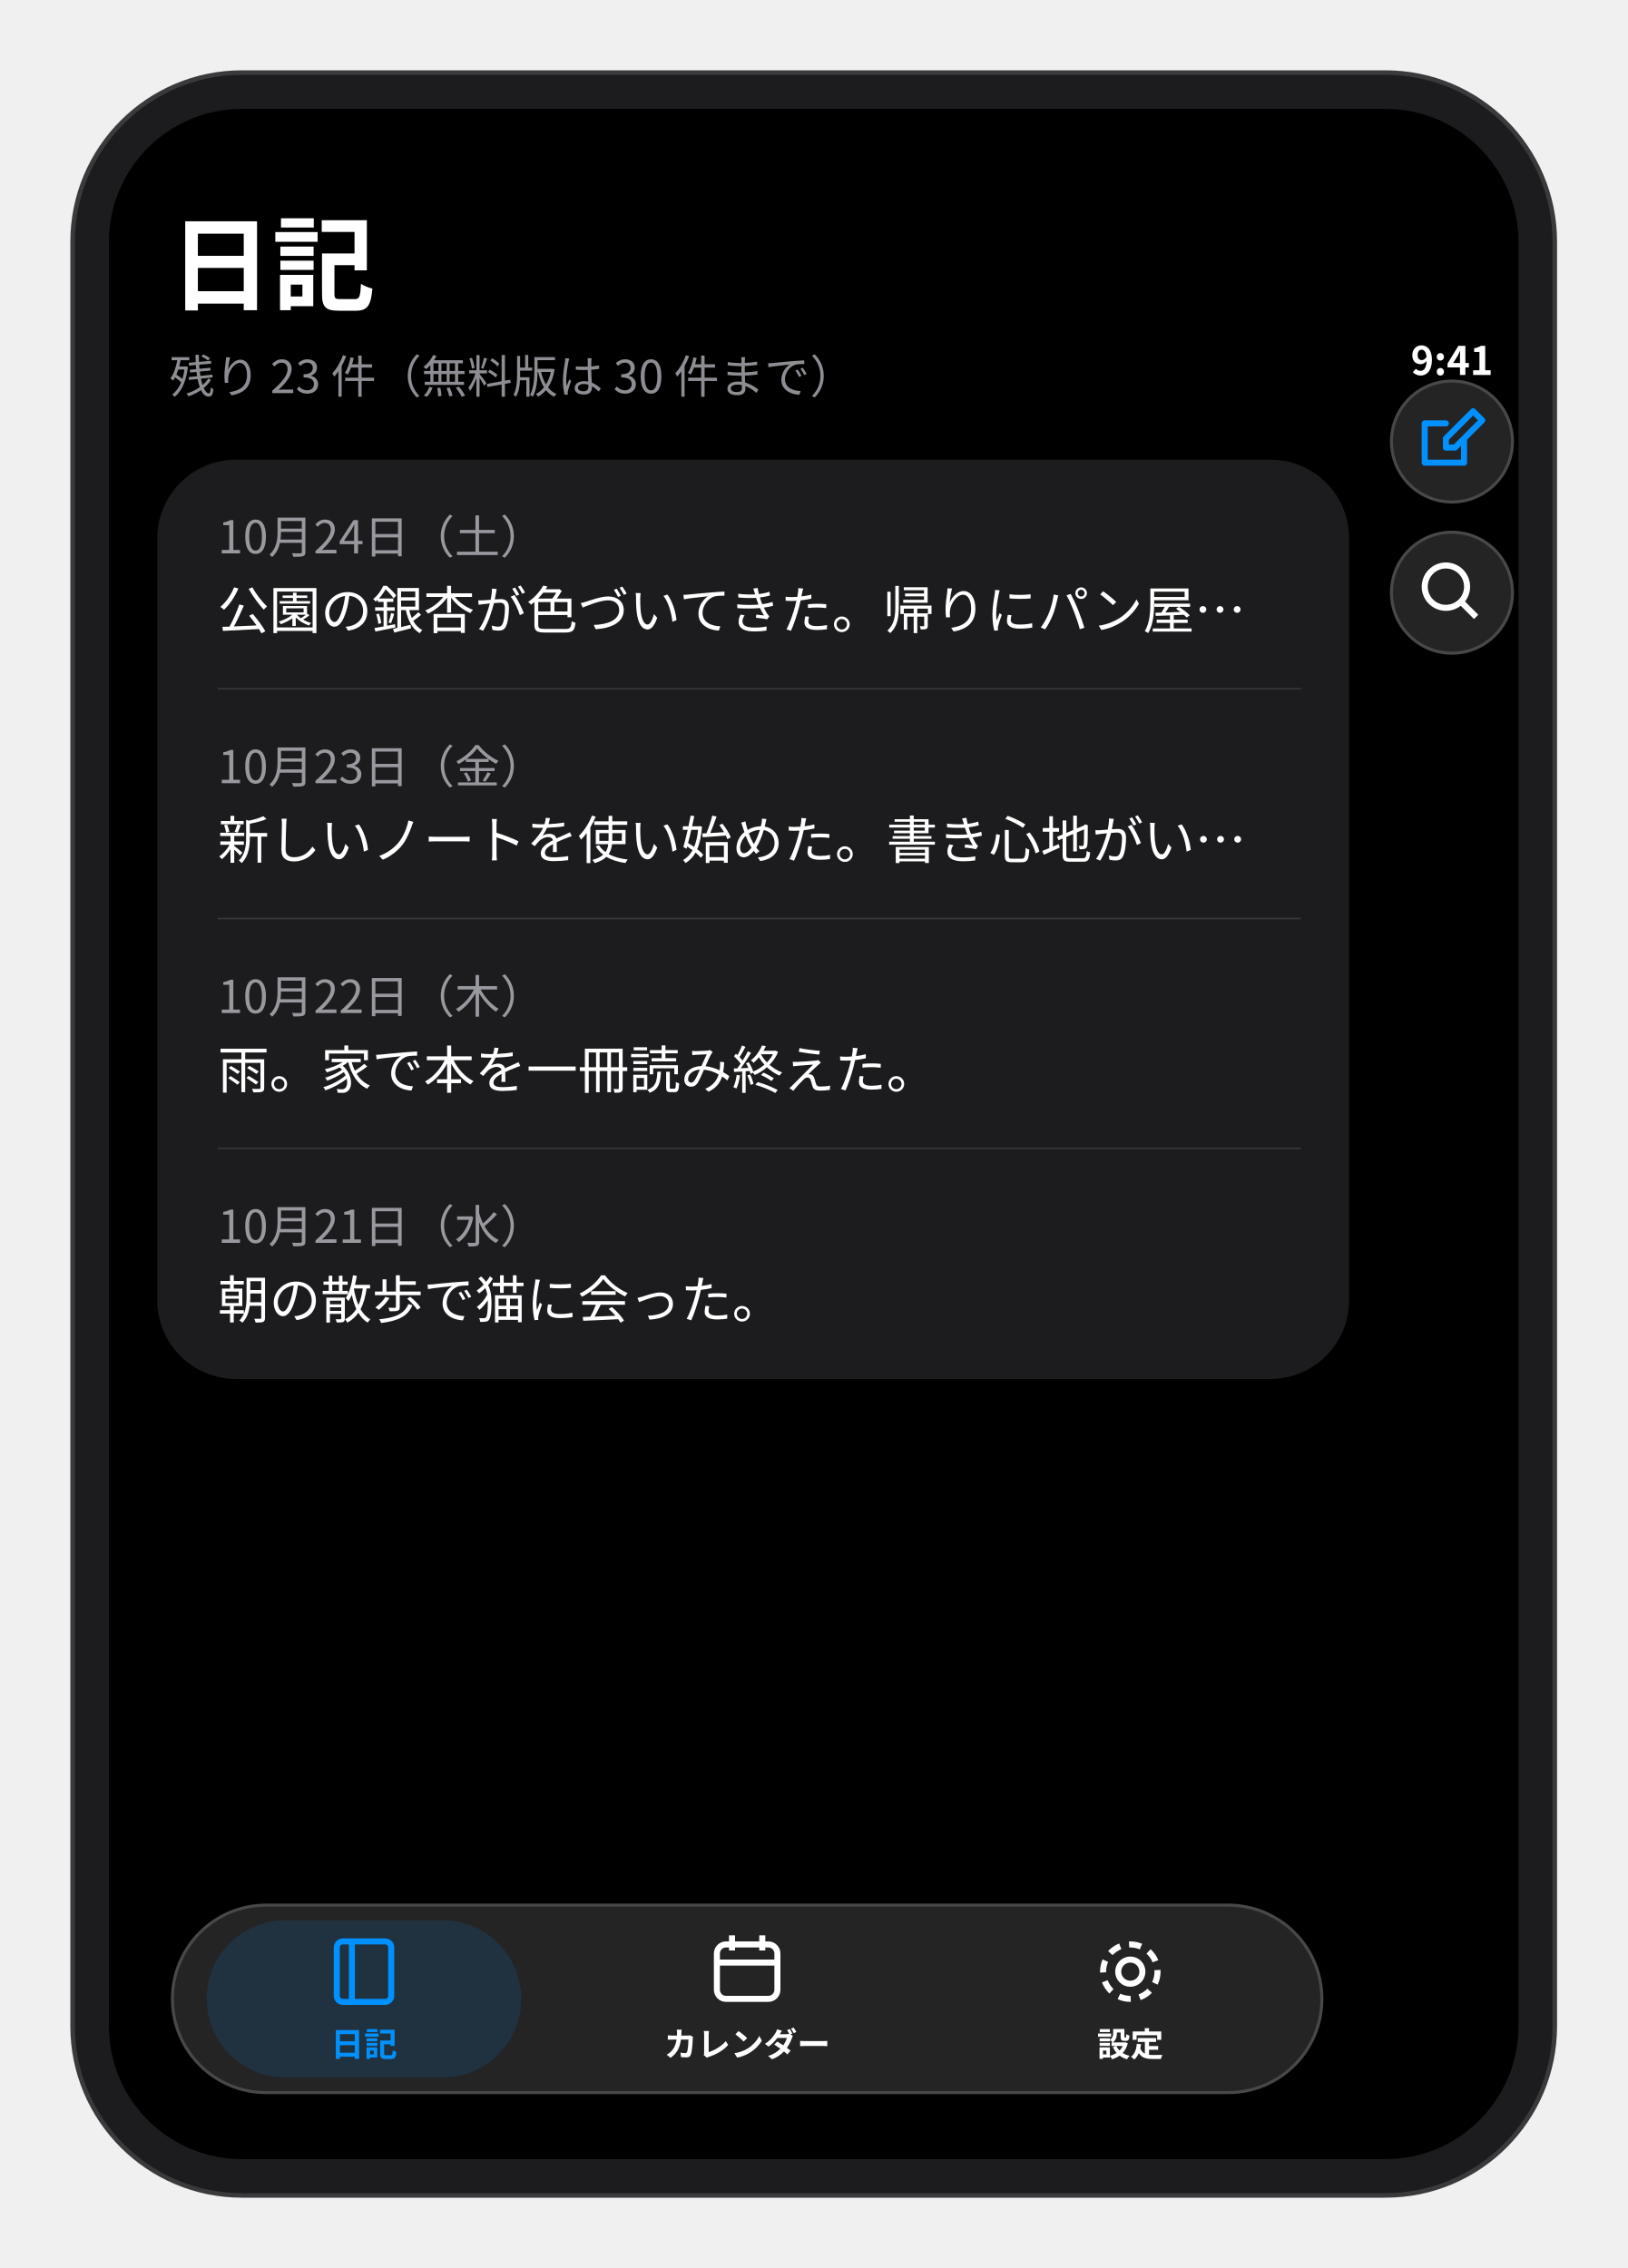
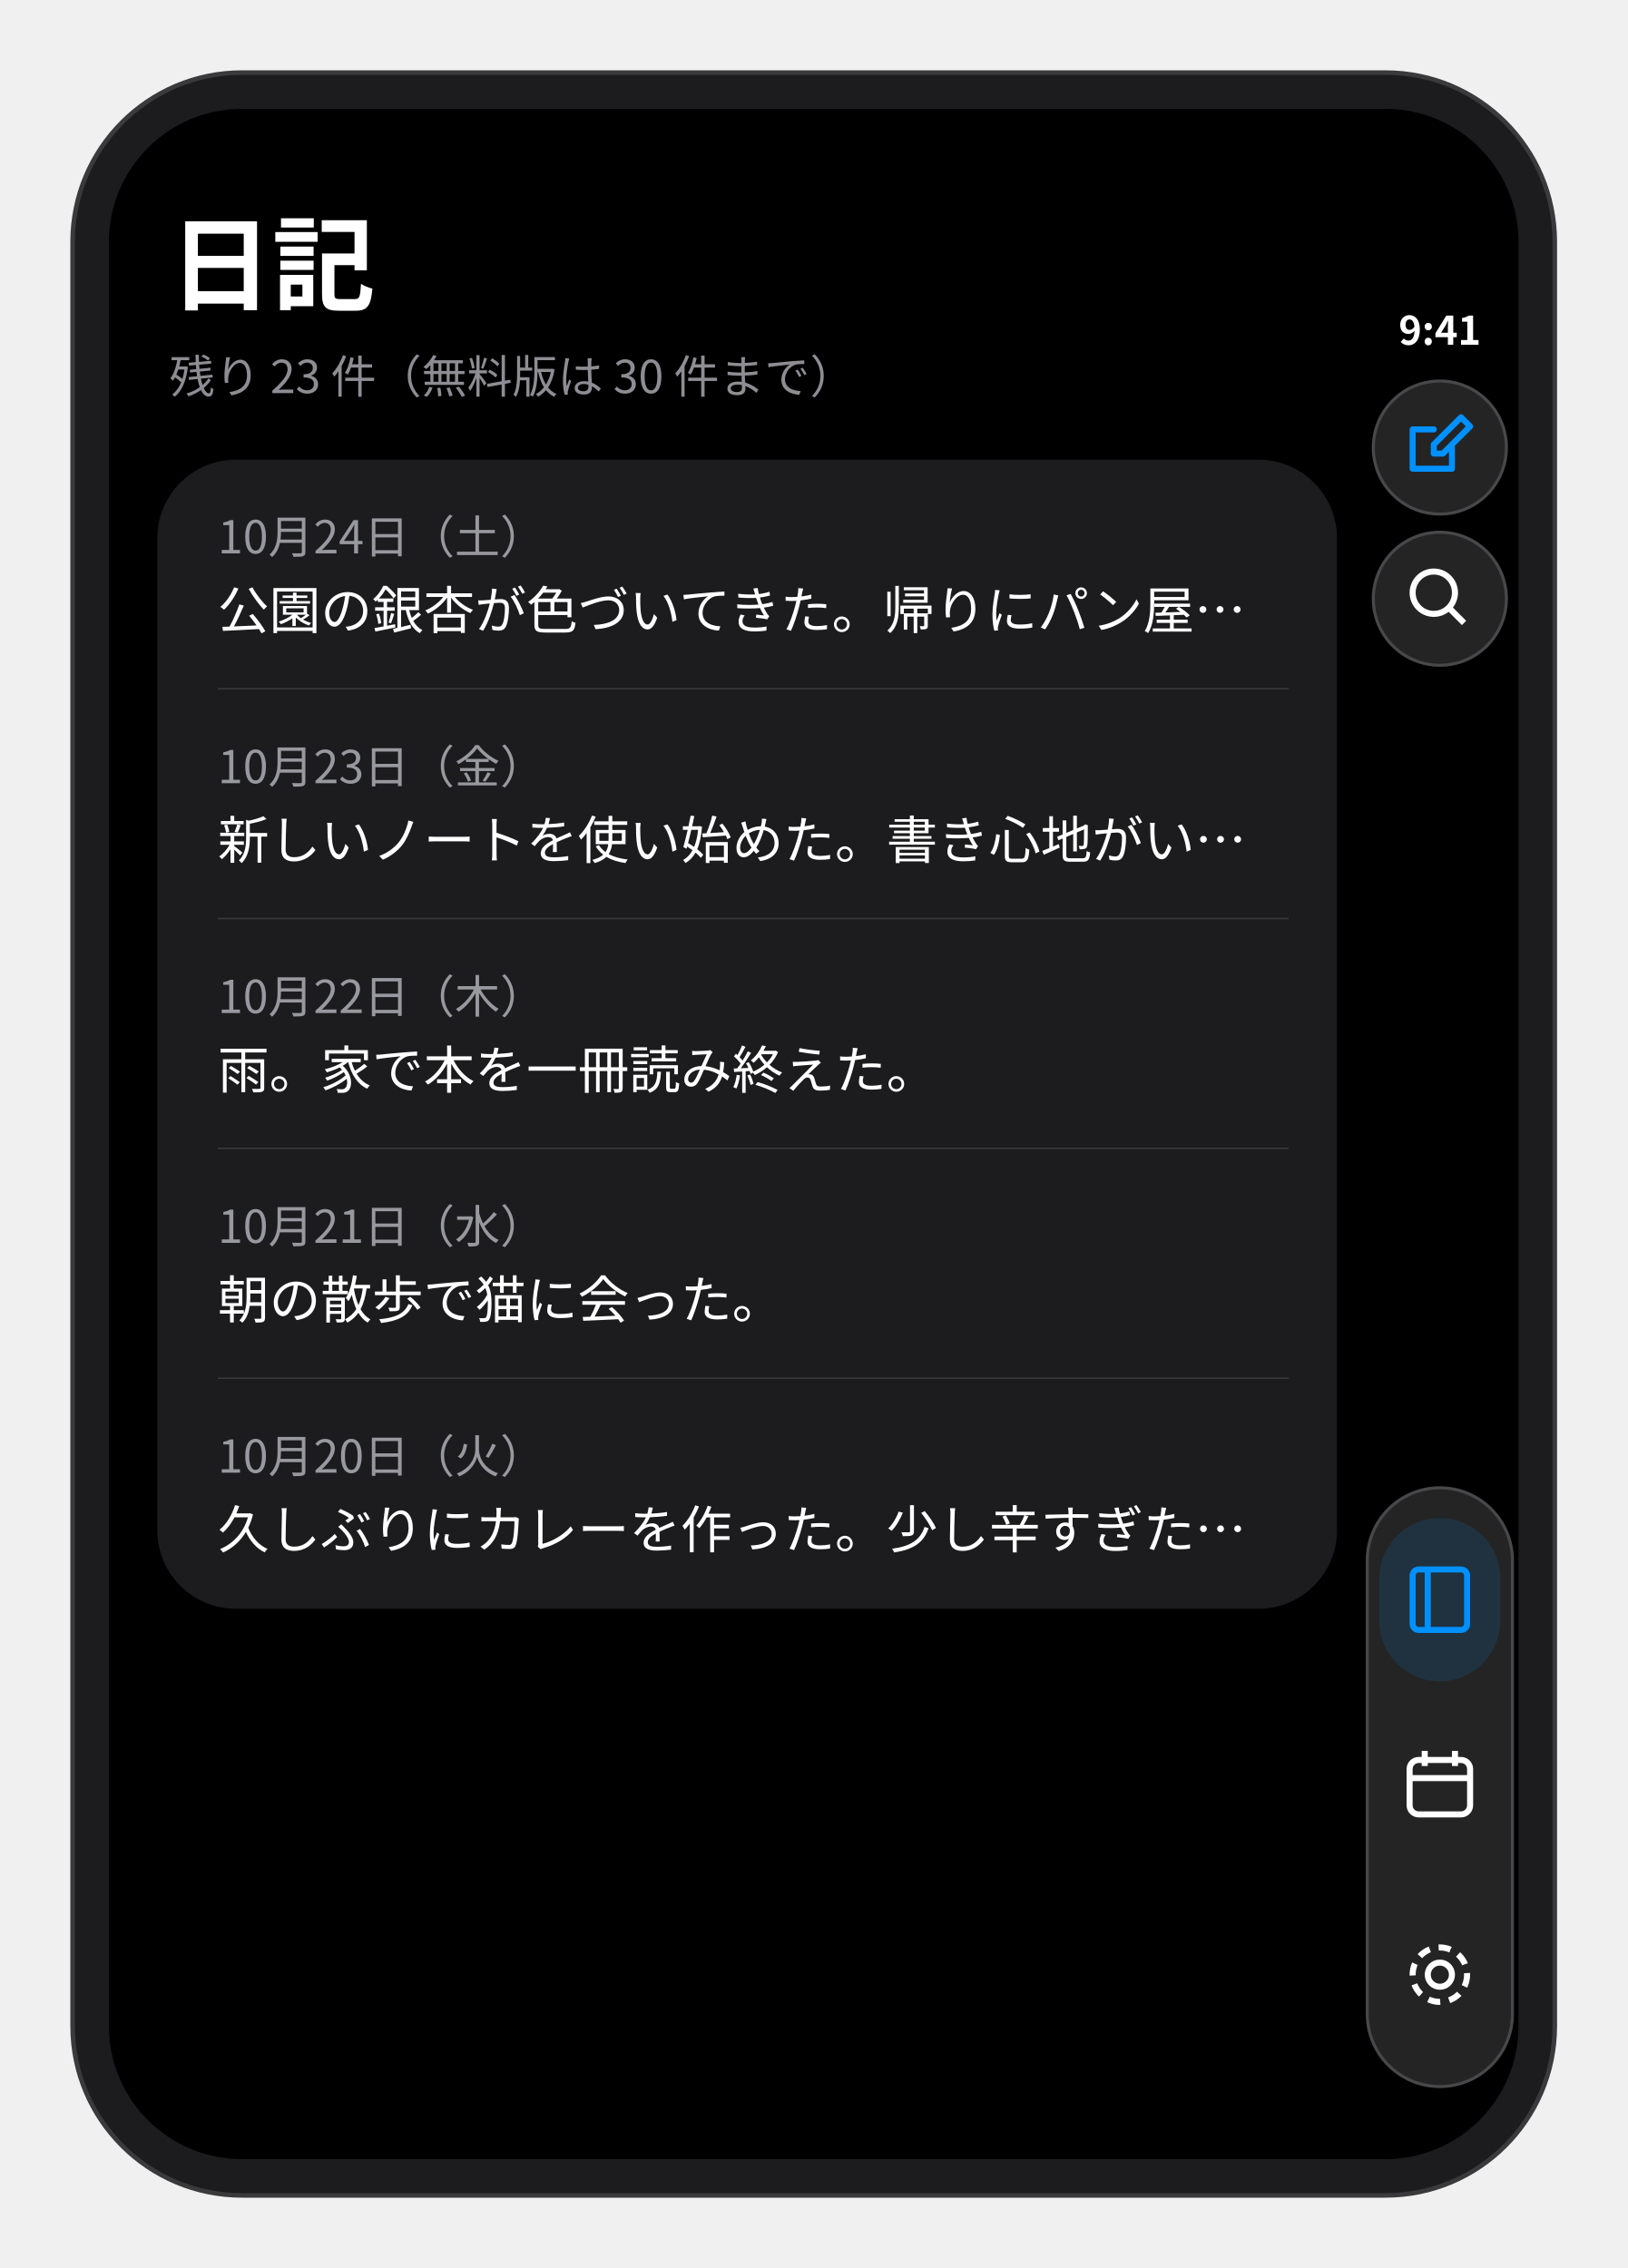
<svg xmlns="http://www.w3.org/2000/svg" width="538" height="750" viewBox="0 0 538 750">
  <clipPath id="clip0">
    <rect x="36" y="36" width="466" height="678" rx="44" />
  </clipPath>
  <rect x="24" y="24" width="490" height="702" rx="56" fill="#1C1C1E" stroke="#3A3A3C" stroke-width="1.5" />
  <g clip-path="url(#clip0)">
    <svg viewBox="0 0 466 678" data-bg="#000000" x="36" y="36" width="466" height="678">
      <rect width="100%" height="100%" fill="#000000" />
-       <rect x="437" y="20" width="14" height="44" rx="7" fill="#000" />
-       <text x="444" y="88" font-family="-apple-system, 'SF Pro Text', 'Hiragino Sans', 'Noto Sans JP', 'Noto Sans CJK JP', sans-serif" font-size="13" font-weight="600" fill="#FFFFFF" text-anchor="middle">9:41</text>
-       <circle cx="444" cy="110" r="20" fill="#2C2C2E" fill-opacity="0.82" stroke="#48484A" />
-       <g transform="translate(432,98) scale(1.0)" fill="none" stroke="#0091FF" stroke-width="2" stroke-linecap="round" stroke-linejoin="round">
+       <rect x="433" y="16" width="14" height="40" rx="7" fill="#000" />
+       <text x="440" y="78" font-family="-apple-system, 'SF Pro Text', 'Hiragino Sans', 'Noto Sans JP', 'Noto Sans CJK JP', sans-serif" font-size="13" font-weight="600" fill="#FFFFFF" text-anchor="middle">9:41</text>
+       <circle cx="440" cy="112" r="22" fill="#2C2C2E" fill-opacity="0.82" stroke="#48484A" />
+       <g transform="translate(428,100) scale(1.0)" fill="none" stroke="#0091FF" stroke-width="2" stroke-linecap="round" stroke-linejoin="round">
        <path d="M3 6h7M3 6v13h13v-7" />
        <path d="M19 2l3 3-9 9h-3v-3z" />
      </g>
-       <circle cx="444" cy="160" r="20" fill="#2C2C2E" fill-opacity="0.82" stroke="#48484A" />
+       <circle cx="440" cy="162" r="22" fill="#2C2C2E" fill-opacity="0.82" stroke="#48484A" />
      <g fill="none" stroke="#FFFFFF" stroke-width="2">
-         <circle cx="442" cy="158" r="7" />
-         <path d="M447 163l5 5" />
+         <circle cx="438" cy="160" r="7" />
+         <path d="M443 165l5 5" />
+       </g>
+       <rect x="416" y="456" width="48" height="198" rx="24" fill="#2C2C2E" fill-opacity="0.82" stroke="#48484A" />
+       <rect x="420" y="466" width="40" height="54" rx="20" fill="#0091FF" fill-opacity="0.12" />
+       <g fill="none" stroke="#0091FF" stroke-width="2">
+         <rect x="431" y="483" width="18" height="20" rx="2" />
+         <path d="M436 483v20" />
+       </g>
+       <g fill="none" stroke="#FFFFFF" stroke-width="2">
+         <rect x="430" y="546" width="20" height="18" rx="3" />
+         <path d="M430 552h20M435 543v5M445 543v5" />
+       </g>
+       <g fill="none" stroke="#FFFFFF" stroke-width="2">
+         <circle cx="440" cy="617" r="4" />
+         <circle cx="440" cy="617" r="9" stroke-dasharray="4 3" />
      </g>
      <text x="20" y="64" font-family="-apple-system, 'SF Pro Text', 'Hiragino Sans', 'Noto Sans JP', 'Noto Sans CJK JP', sans-serif" font-size="34" font-weight="700" fill="#FFFFFF" text-anchor="start">日記</text>
      <text x="20" y="94" font-family="-apple-system, 'SF Pro Text', 'Hiragino Sans', 'Noto Sans JP', 'Noto Sans CJK JP', sans-serif" font-size="15" font-weight="400" fill="#EBEBF5" text-anchor="start" opacity="0.6">残り 23 件（無料版は 30 件まで）</text>
-       <rect x="16" y="116" width="394" height="304" rx="26" fill="#1C1C1E" />
+       <rect x="16" y="116" width="390" height="380" rx="26" fill="#1C1C1E" />
      <text x="36" y="147" font-family="-apple-system, 'SF Pro Text', 'Hiragino Sans', 'Noto Sans JP', 'Noto Sans CJK JP', sans-serif" font-size="15" font-weight="400" fill="#EBEBF5" text-anchor="start" opacity="0.6" data-bg="#1C1C1E">10月24日（土）</text>
      <text x="36" y="172" font-family="-apple-system, 'SF Pro Text', 'Hiragino Sans', 'Noto Sans JP', 'Noto Sans CJK JP', sans-serif" font-size="17" font-weight="400" fill="#FFFFFF" text-anchor="start" data-bg="#1C1C1E">公園の銀杏が色づいてきた。帰りにパン屋…</text>
-       <rect x="36" y="191.5" width="358" height="0.5" fill="#38383A" />
+       <rect x="36" y="191.5" width="354" height="0.5" fill="#38383A" />
      <text x="36" y="223" font-family="-apple-system, 'SF Pro Text', 'Hiragino Sans', 'Noto Sans JP', 'Noto Sans CJK JP', sans-serif" font-size="15" font-weight="400" fill="#EBEBF5" text-anchor="start" opacity="0.6" data-bg="#1C1C1E">10月23日（金）</text>
      <text x="36" y="248" font-family="-apple-system, 'SF Pro Text', 'Hiragino Sans', 'Noto Sans JP', 'Noto Sans CJK JP', sans-serif" font-size="17" font-weight="400" fill="#FFFFFF" text-anchor="start" data-bg="#1C1C1E">新しいノートを使い始めた。書き心地がい…</text>
-       <rect x="36" y="267.5" width="358" height="0.5" fill="#38383A" />
+       <rect x="36" y="267.5" width="354" height="0.5" fill="#38383A" />
      <text x="36" y="299" font-family="-apple-system, 'SF Pro Text', 'Hiragino Sans', 'Noto Sans JP', 'Noto Sans CJK JP', sans-serif" font-size="15" font-weight="400" fill="#EBEBF5" text-anchor="start" opacity="0.6" data-bg="#1C1C1E">10月22日（木）</text>
      <text x="36" y="324" font-family="-apple-system, 'SF Pro Text', 'Hiragino Sans', 'Noto Sans JP', 'Noto Sans CJK JP', sans-serif" font-size="17" font-weight="400" fill="#FFFFFF" text-anchor="start" data-bg="#1C1C1E">雨。家で本を一冊読み終えた。</text>
-       <rect x="36" y="343.5" width="358" height="0.5" fill="#38383A" />
+       <rect x="36" y="343.5" width="354" height="0.5" fill="#38383A" />
      <text x="36" y="375" font-family="-apple-system, 'SF Pro Text', 'Hiragino Sans', 'Noto Sans JP', 'Noto Sans CJK JP', sans-serif" font-size="15" font-weight="400" fill="#EBEBF5" text-anchor="start" opacity="0.6" data-bg="#1C1C1E">10月21日（水）</text>
      <text x="36" y="400" font-family="-apple-system, 'SF Pro Text', 'Hiragino Sans', 'Noto Sans JP', 'Noto Sans CJK JP', sans-serif" font-size="17" font-weight="400" fill="#FFFFFF" text-anchor="start" data-bg="#1C1C1E">朝の散歩で猫に会った。</text>
-       <rect x="21" y="594" width="380" height="62" rx="31" fill="#2C2C2E" fill-opacity="0.82" stroke="#48484A" />
-       <rect x="32.333" y="599" width="104" height="52" rx="26" fill="#0091FF" fill-opacity="0.12" />
-       <g fill="none" stroke="#0091FF" stroke-width="2">
-         <rect x="75.333" y="606" width="18" height="20" rx="2" />
-         <path d="M80.333 606v20" />
-       </g>
-       <text x="84.333" y="644" font-family="-apple-system, 'SF Pro Text', 'Hiragino Sans', 'Noto Sans JP', 'Noto Sans CJK JP', sans-serif" font-size="11" font-weight="600" fill="#0091FF" text-anchor="middle" data-bg="#2C2C2E">日記</text>
-       <g fill="none" stroke="#FFFFFF" stroke-width="2">
-         <rect x="201.0" y="607" width="20" height="18" rx="3" />
-         <path d="M201.0 613h20M206.0 604v5M216.0 604v5" />
-       </g>
-       <text x="211.0" y="644" font-family="-apple-system, 'SF Pro Text', 'Hiragino Sans', 'Noto Sans JP', 'Noto Sans CJK JP', sans-serif" font-size="11" font-weight="600" fill="#FFFFFF" text-anchor="middle" data-bg="#2C2C2E">カレンダー</text>
-       <g fill="none" stroke="#FFFFFF" stroke-width="2">
-         <circle cx="337.667" cy="616" r="4" />
-         <circle cx="337.667" cy="616" r="9" stroke-dasharray="4 3" />
-       </g>
-       <text x="337.667" y="644" font-family="-apple-system, 'SF Pro Text', 'Hiragino Sans', 'Noto Sans JP', 'Noto Sans CJK JP', sans-serif" font-size="11" font-weight="600" fill="#FFFFFF" text-anchor="middle" data-bg="#2C2C2E">設定</text>
+       <rect x="36" y="419.5" width="354" height="0.5" fill="#38383A" />
+       <text x="36" y="451" font-family="-apple-system, 'SF Pro Text', 'Hiragino Sans', 'Noto Sans JP', 'Noto Sans CJK JP', sans-serif" font-size="15" font-weight="400" fill="#EBEBF5" text-anchor="start" opacity="0.6" data-bg="#1C1C1E">10月20日（火）</text>
+       <text x="36" y="476" font-family="-apple-system, 'SF Pro Text', 'Hiragino Sans', 'Noto Sans JP', 'Noto Sans CJK JP', sans-serif" font-size="17" font-weight="400" fill="#FFFFFF" text-anchor="start" data-bg="#1C1C1E">久しぶりにカレーを作った。少し辛すぎた…</text>
    </svg>
  </g>
</svg>
